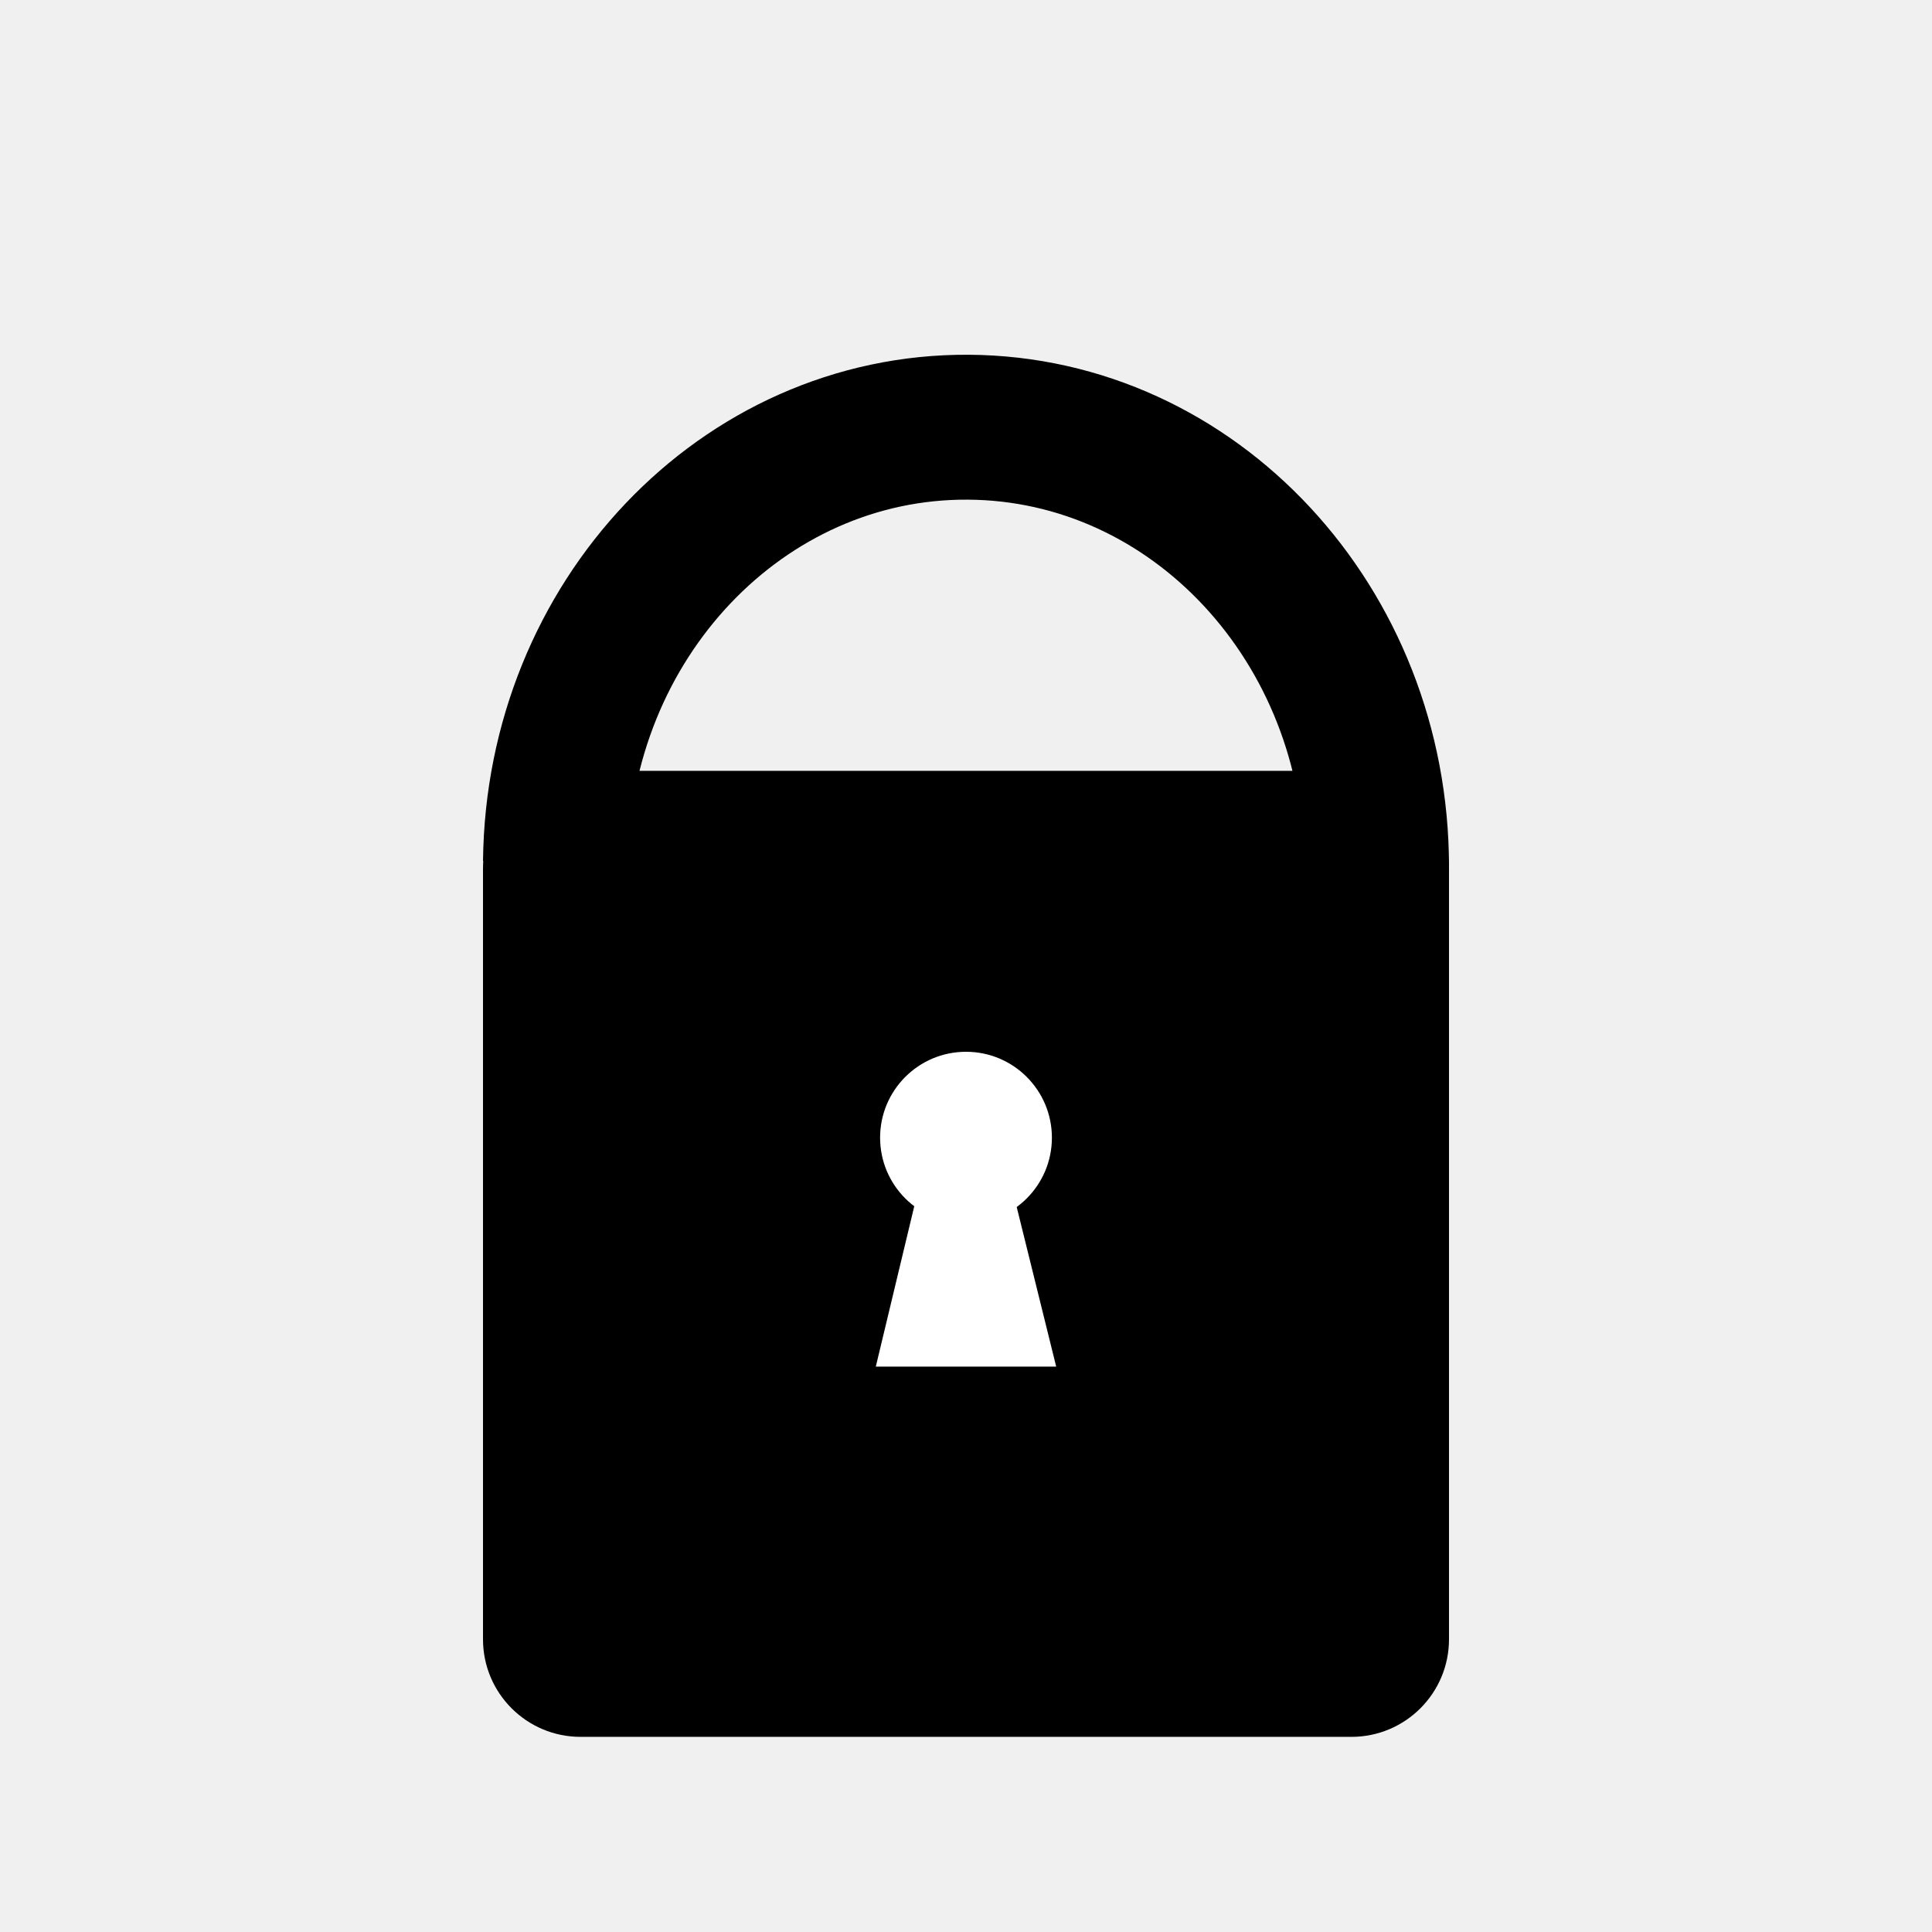
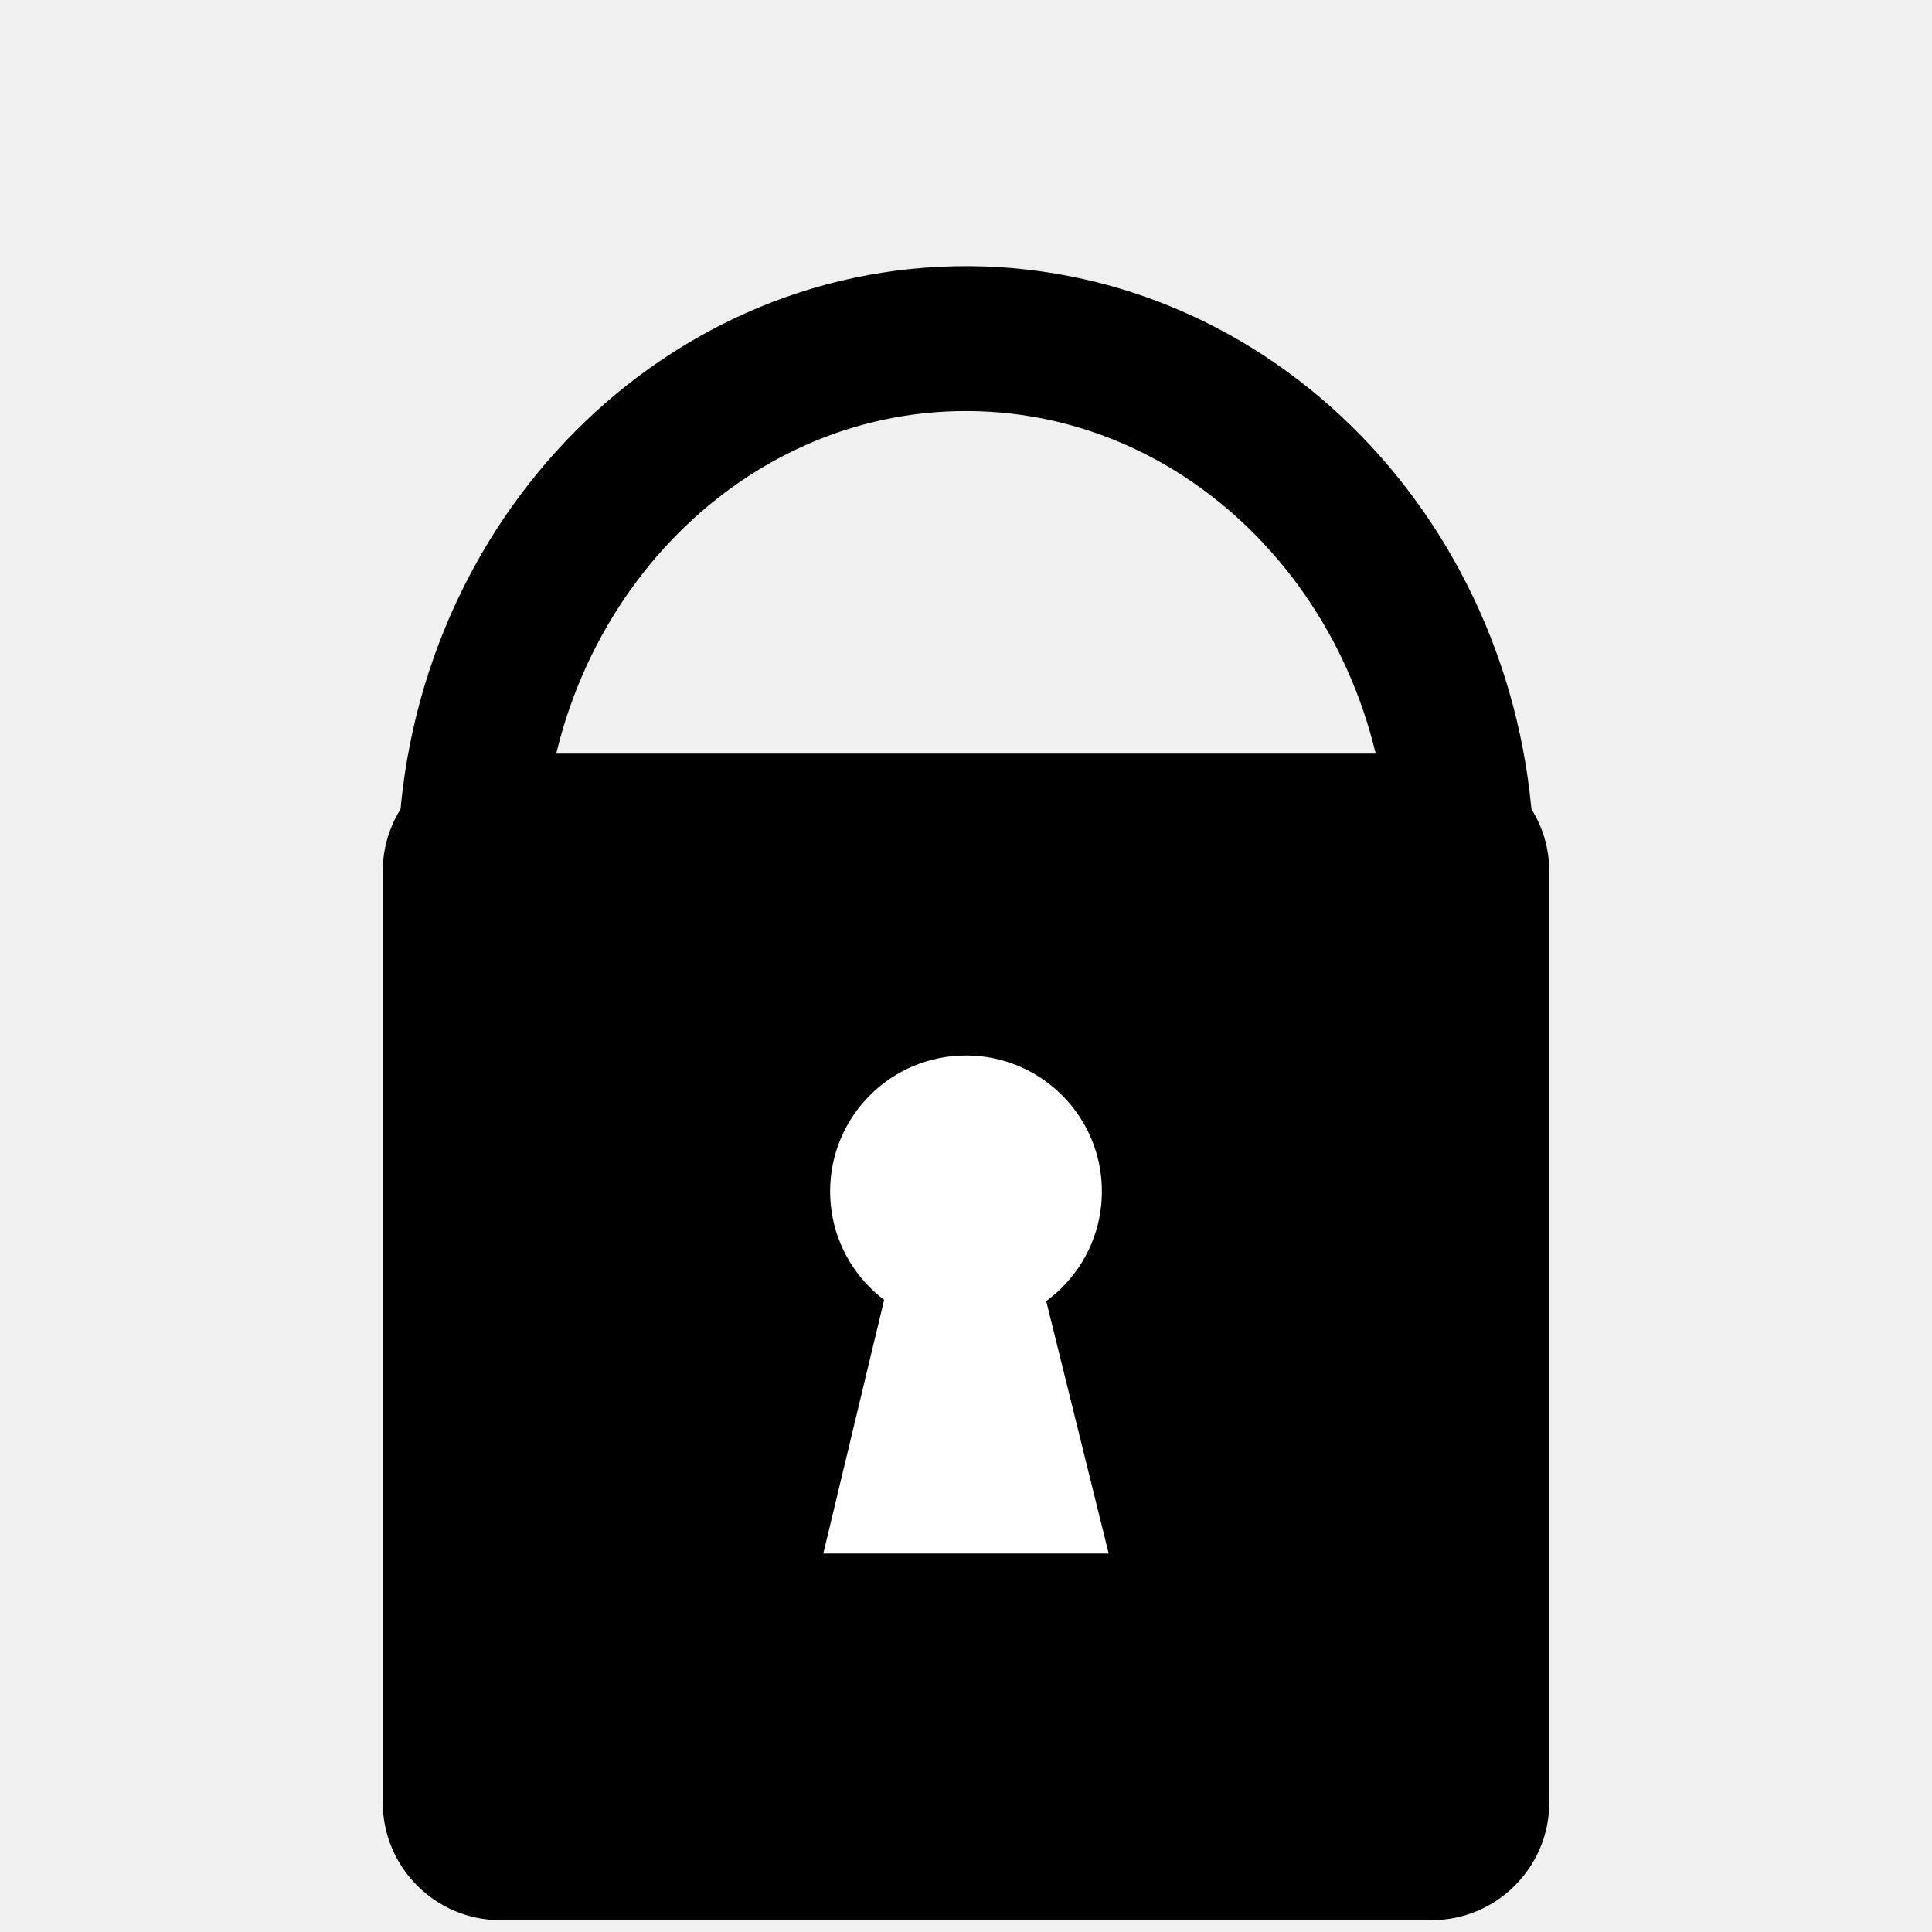
<svg xmlns="http://www.w3.org/2000/svg" width="200" height="200" viewBox="0 0 200 200" id="svg2" version="1.1">
  <defs id="defs4" />
  <g id="layer1" transform="translate(0,-852.3622)">
-     <rect style="opacity:1;fill:#000000;fill-opacity:1;fill-rule:nonzero;stroke:none;stroke-width:15;stroke-linecap:round;stroke-linejoin:miter;stroke-miterlimit:4;stroke-dasharray:none;stroke-dashoffset:0;stroke-opacity:1" id="rect4136" width="100" height="100" x="50" y="932.162" ry="10.102" />
-     <path style="opacity:1;fill:none;fill-opacity:1;fill-rule:nonzero;stroke:#000000;stroke-width:15;stroke-linecap:butt;stroke-linejoin:miter;stroke-miterlimit:4;stroke-dasharray:none;stroke-dashoffset:0;stroke-opacity:1" id="path4138" d="m 142.499,-942.079 a 42.5,45.493 0 0 1 -42.269,45.493 42.5,45.493 0 0 1 -42.729,-44.997" transform="scale(1,-1)" />
-     <g id="g4144" style="fill:#ffffff;fill-opacity:1" transform="matrix(0.7113852,0,0,0.7113852,28.86149,282.1316)">
+     <rect style="opacity:1;fill:#000000;fill-opacity:1;fill-rule:nonzero;stroke:none;stroke-width:15;stroke-linecap:round;stroke-linejoin:miter;stroke-miterlimit:4;stroke-dasharray:none;stroke-dashoffset:0;stroke-opacity:1" id="rect4136" width="120.763" height="120.763" x="39.619" y="930.377" ry="12.199" />
+     <path style="opacity:1;fill:none;fill-opacity:1;fill-rule:nonzero;stroke:#000000;stroke-width:15;stroke-linecap:butt;stroke-linejoin:miter;stroke-miterlimit:4;stroke-dasharray:none;stroke-dashoffset:0;stroke-opacity:1" id="path4138" d="m 151.322,-942.353 a 51.324,54.939 0 0 1 -51.045,54.938 51.324,54.939 0 0 1 -51.601,-54.34" transform="scale(1,-1)" />
+     <g id="g4144" style="fill:#ffffff;fill-opacity:1" transform="matrix(1.125373,0,0,1.125373,-12.53726,-112.6899)">
      <circle r="12.5" cy="967.131" cx="100" id="path4140" style="opacity:1;fill:#ffffff;fill-opacity:1;fill-rule:nonzero;stroke:none;stroke-width:15;stroke-linecap:butt;stroke-linejoin:miter;stroke-miterlimit:4;stroke-dasharray:none;stroke-dashoffset:0;stroke-opacity:1" />
      <path id="path4142" d="m 93.17,974.193 -6.295,26.25 26.25,0 -6.518,-26.339 z" style="fill:#ffffff;fill-opacity:1;fill-rule:evenodd;stroke:none;stroke-width:1px;stroke-linecap:butt;stroke-linejoin:miter;stroke-opacity:1" />
    </g>
  </g>
</svg>
